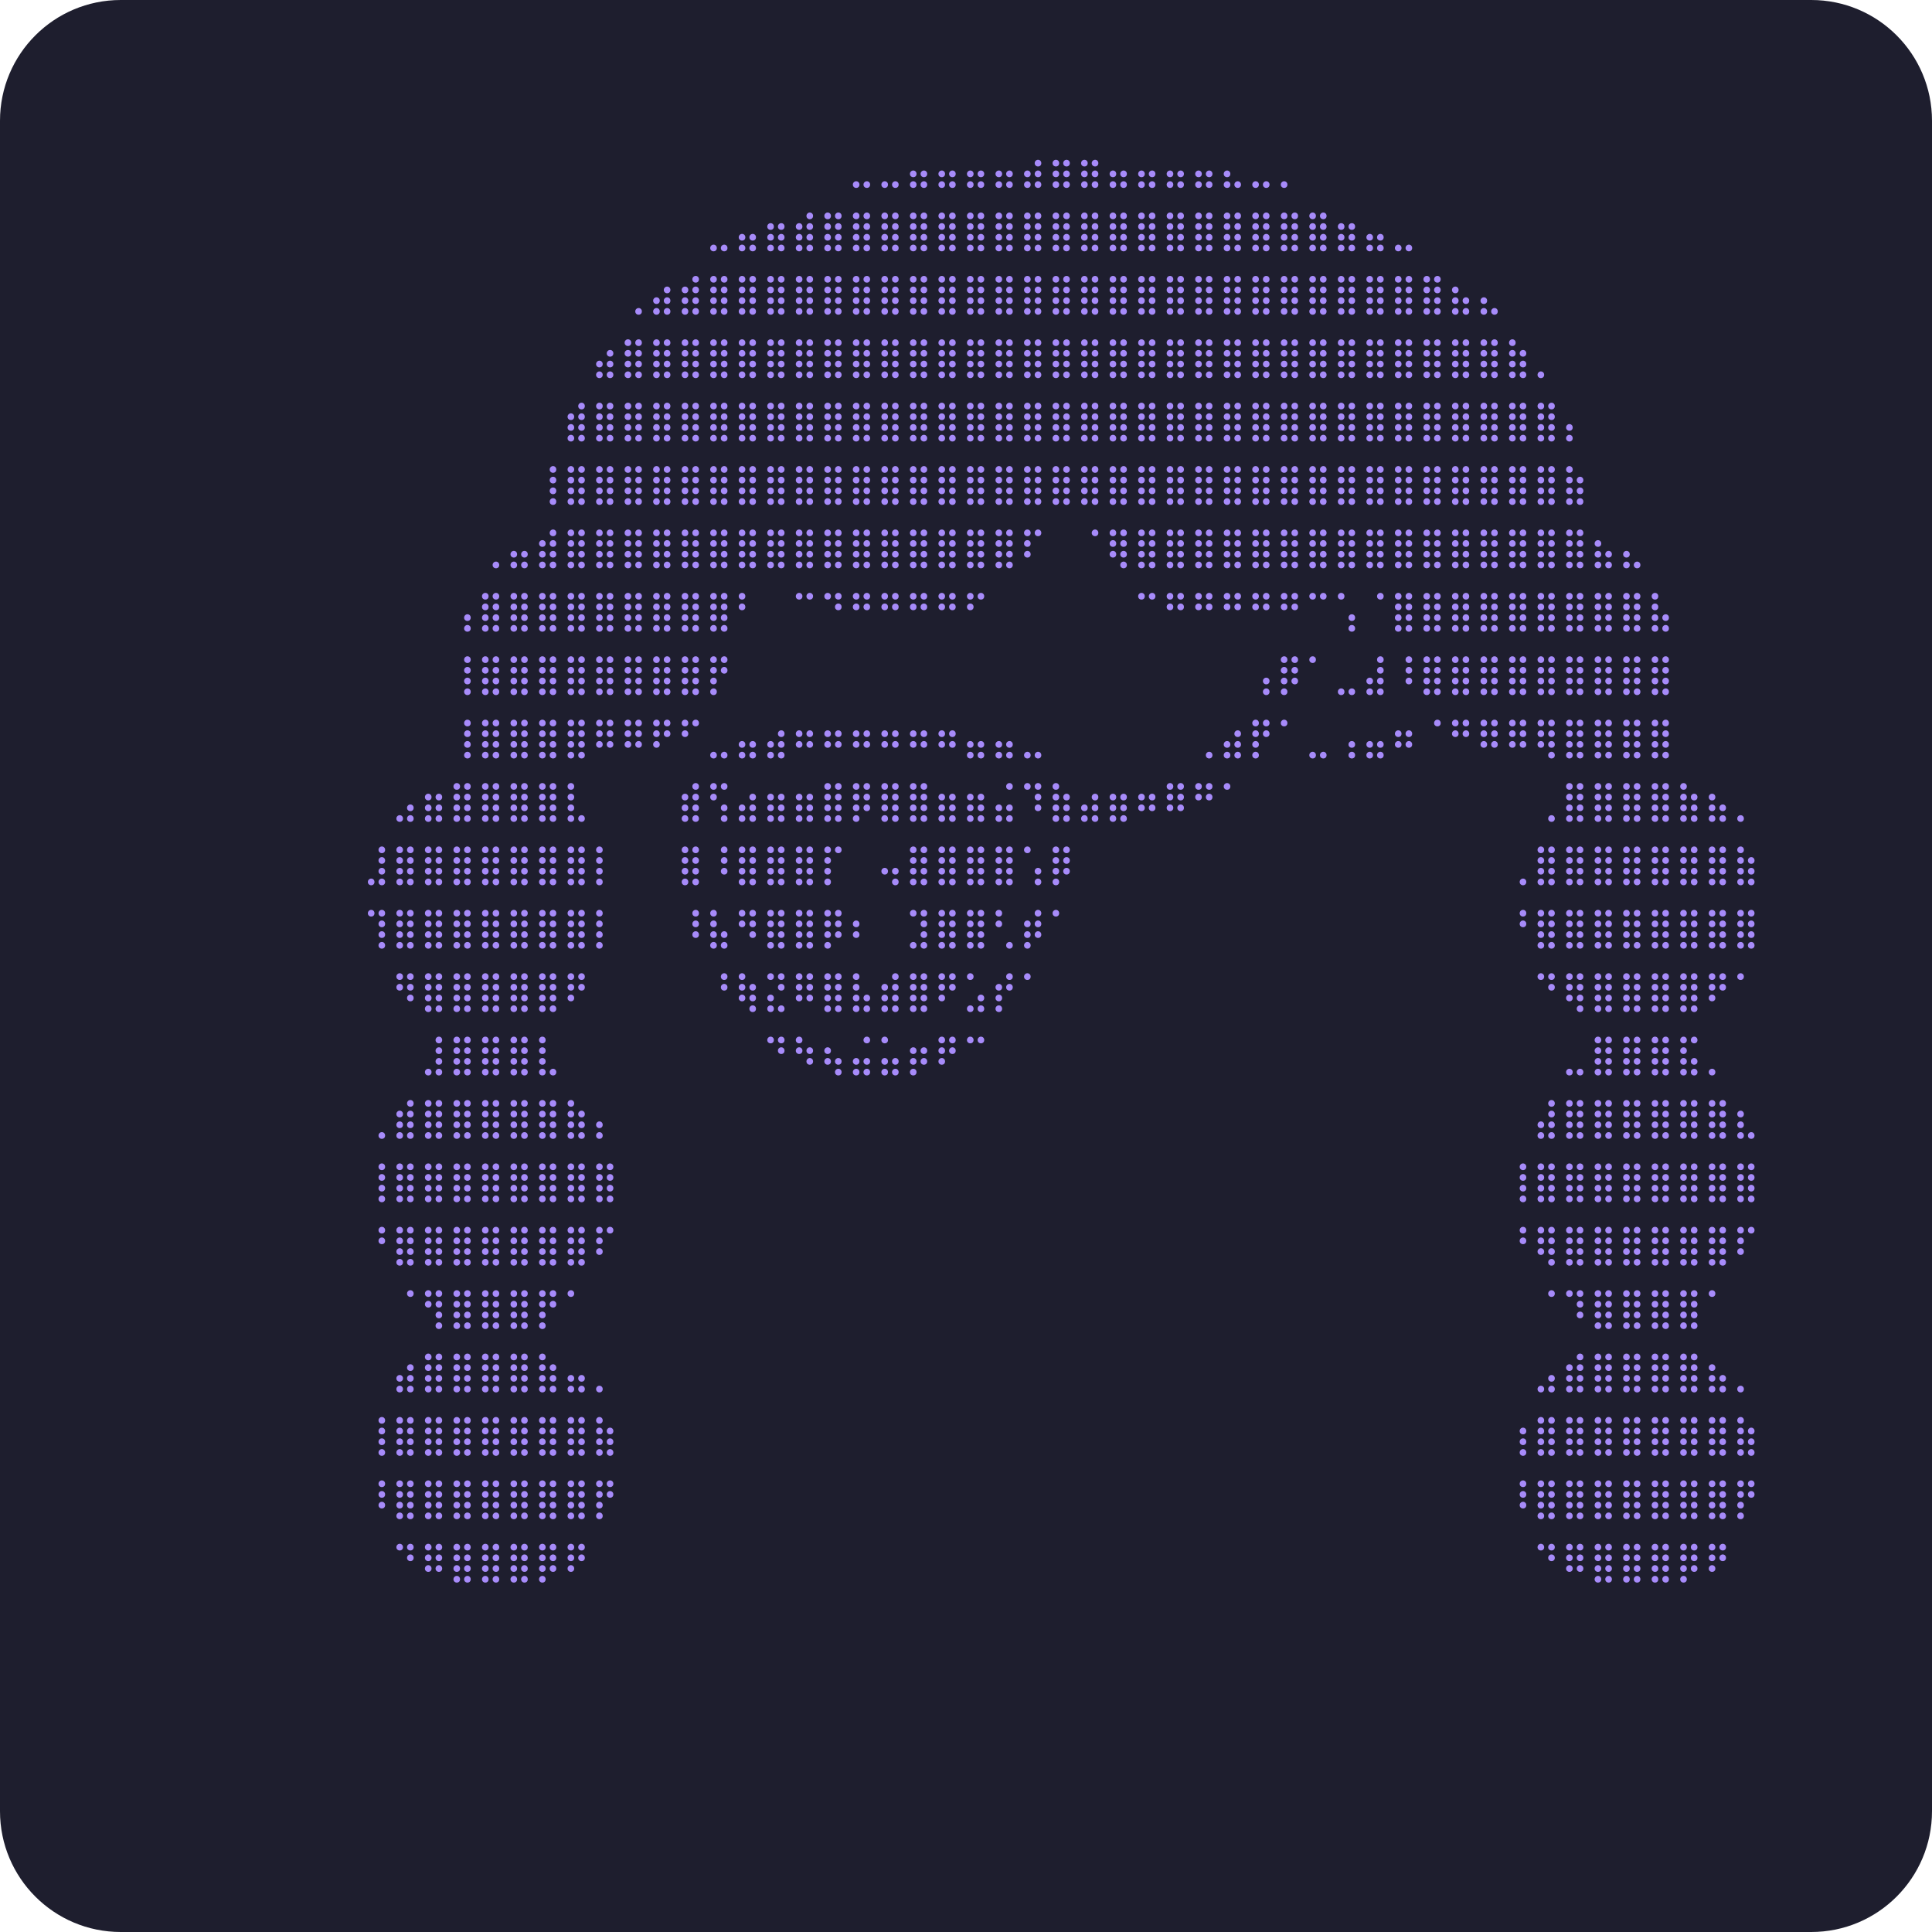
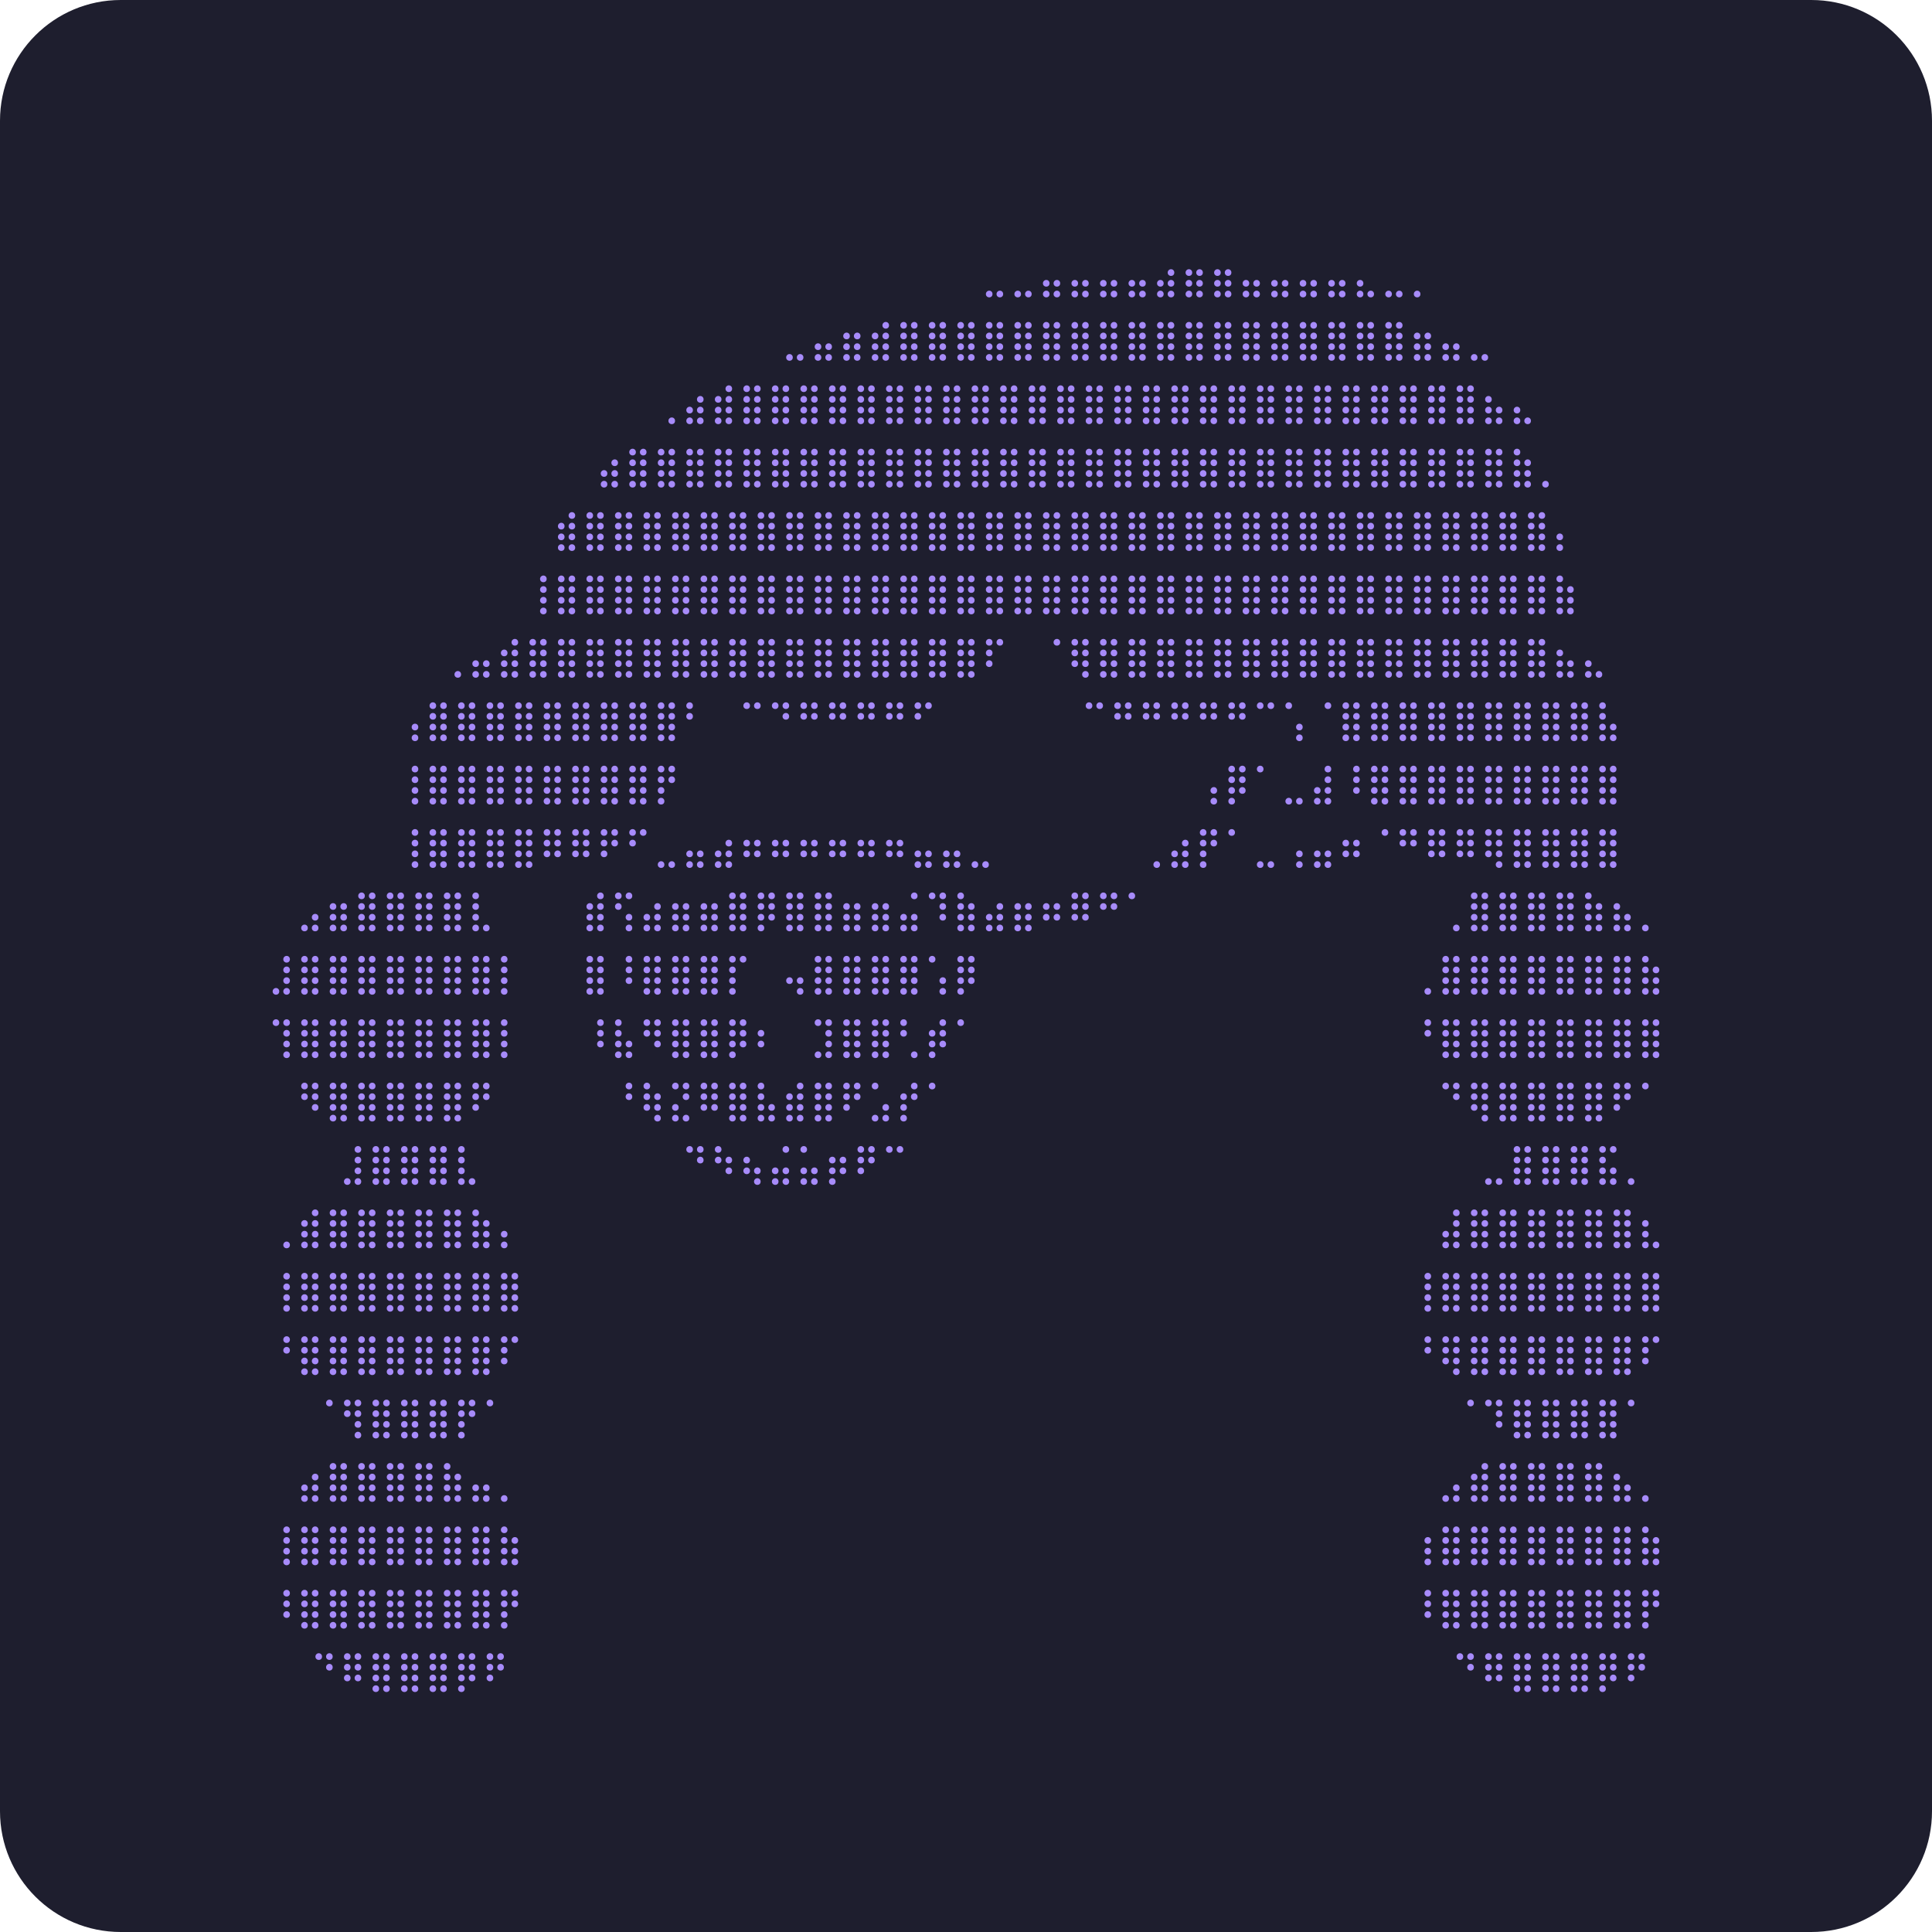
<svg xmlns="http://www.w3.org/2000/svg" viewBox="0 0 512 512">
  <defs>
    <style>
      .text { font-family: 'SF Mono', 'Fira Code', 'JetBrains Mono', Consolas, monospace; }
      .brand { fill: #a78bfa; }
    </style>
  </defs>
  <rect width="512" height="512" rx="32" ry="32" fill="#1e1e2e" />
-   <g transform="translate(96, 36) scale(1.4)">
-     <text class="text brand" font-size="9" y="9" xml:space="preserve">⠀⠀⠀⠀⠀⠀⠀⠀⠀⠀⠀⠀⠀⠀⠀⠀⠀⣀⣀⣤⣤⣤⣤⣴⣶⣶⣤⣤⣤⣤⣄⣀⡀</text>
-     <text class="text brand" font-size="9" y="21" xml:space="preserve">⠀⠀⠀⠀⠀⠀⠀⠀⠀⠀⠀⠀⣀⣤⣶⣾⣿⣿⣿⣿⣿⣿⣿⣿⣿⣿⣿⣿⣿⣿⣿⣿⣿⣿⣶⣤⣀</text>
-     <text class="text brand" font-size="9" y="33" xml:space="preserve">⠀⠀⠀⠀⠀⠀⠀⠀⠀⢀⣴⣾⣿⣿⣿⣿⣿⣿⣿⣿⣿⣿⣿⣿⣿⣿⣿⣿⣿⣿⣿⣿⣿⣿⣿⣿⣿⣿⣦⣄</text>
-     <text class="text brand" font-size="9" y="45" xml:space="preserve">⠀⠀⠀⠀⠀⠀⠀⠀⣴⣿⣿⣿⣿⣿⣿⣿⣿⣿⣿⣿⣿⣿⣿⣿⣿⣿⣿⣿⣿⣿⣿⣿⣿⣿⣿⣿⣿⣿⣿⣿⣷⡀</text>
-     <text class="text brand" font-size="9" y="57" xml:space="preserve">⠀⠀⠀⠀⠀⠀⠀⣾⣿⣿⣿⣿⣿⣿⣿⣿⣿⣿⣿⣿⣿⣿⣿⣿⣿⣿⣿⣿⣿⣿⣿⣿⣿⣿⣿⣿⣿⣿⣿⣿⣿⣿⡄</text>
-     <text class="text brand" font-size="9" y="69" xml:space="preserve">⠀⠀⠀⠀⠀⠀⢸⣿⣿⣿⣿⣿⣿⣿⣿⣿⣿⣿⣿⣿⣿⣿⣿⣿⣿⣿⣿⣿⣿⣿⣿⣿⣿⣿⣿⣿⣿⣿⣿⣿⣿⣿⣷</text>
-     <text class="text brand" font-size="9" y="81" xml:space="preserve">⠀⠀⠀⠀⢀⣤⣾⣿⣿⣿⣿⣿⣿⣿⣿⣿⣿⣿⣿⣿⣿⣿⣿⠏⠀⠈⢿⣿⣿⣿⣿⣿⣿⣿⣿⣿⣿⣿⣿⣿⣿⣿⣿⣦⣄</text>
-     <text class="text brand" font-size="9" y="93" xml:space="preserve">⠀⠀⠀⢠⣿⣿⣿⣿⣿⣿⣿⣿⣿⠃⠀⠉⠙⠛⠛⠛⠛⠋⠀⠀⠀⠀⠀⠉⠛⠛⠛⠛⠛⠉⢡⠈⣿⣿⣿⣿⣿⣿⣿⣿⣿⣧</text>
-     <text class="text brand" font-size="9" y="105" xml:space="preserve">⠀⠀⠀⢸⣿⣿⣿⣿⣿⣿⣿⣿⡟⠀⠀⠀⠀⠀⠀⠀⠀⠀⠀⠀⠀⠀⠀⠀⠀⠀⠀⢠⡿⠁⣀⣼⠸⣿⣿⣿⣿⣿⣿⣿⣿⣿</text>
-     <text class="text brand" font-size="9" y="117" xml:space="preserve">⠀⠀⠀⢸⣿⣿⣿⣿⠿⠿⠟⠋⣀⣤⣴⠶⠶⠶⠶⠶⠶⣤⣤⣀⠀⠀⠀⠀⠀⢀⣴⡟⠁⣀⢠⣤⠶⠈⠛⠿⠿⢿⣿⣿⣿⣿</text>
-     <text class="text brand" font-size="9" y="129" xml:space="preserve">⠀⣠⣶⣿⣿⣿⣿⣇⠀⠀⠀⣾⢫⣴⣶⣶⣿⡿⣿⣿⣶⣶⣬⠹⣷⣴⣶⠶⠿⠛⠁⠀⠀⠀⠀⠀⠀⠀⠀⠀⠀⢀⣿⣿⣿⣿⣷⣦⡀</text>
-     <text class="text brand" font-size="9" y="141" xml:space="preserve">⣸⣿⣿⣿⣿⣿⣿⣿⡇⠀⠀⣿⠸⣿⣿⣿⡏⠀⢤⣿⣿⣿⣿⢡⡿⠀⠀⠀⠀⠀⠀⠀⠀⠀⠀⠀⠀⠀⠀⠀⢀⣿⣿⣿⣿⣿⣿⣿⣷</text>
-     <text class="text brand" font-size="9" y="153" xml:space="preserve">⢹⣿⣿⣿⣿⣿⣿⣿⡇⠀⠀⠸⣧⠻⣿⣿⡿⠆⠀⣹⣿⣿⢃⡾⠁⠀⠀⠀⠀⠀⠀⠀⠀⠀⠀⠀⠀⠀⠀⠀⠘⣿⣿⣿⣿⣿⣿⣿⣿</text>
-     <text class="text brand" font-size="9" y="165" xml:space="preserve">⠀⠻⣿⣿⣿⣿⣿⠟⠀⠀⠀⠀⠘⢷⣝⠿⣿⣧⣾⣿⠟⣡⡞⠁⠀⠀⠀⠀⠀⠀⠀⠀⠀⠀⠀⠀⠀⠀⠀⠀⠀⠙⢿⣿⣿⣿⣿⠟⠁</text>
-     <text class="text brand" font-size="9" y="177" xml:space="preserve">⠀⠀⣸⣿⣿⣿⣇⠀⠀⠀⠀⠀⠀⠀⠙⠳⢦⣬⣥⡶⠟⠉⠀⠀⠀⠀⠀⠀⠀⠀⠀⠀⠀⠀⠀⠀⠀⠀⠀⠀⠀⠀⣀⣿⣿⣿⣯⡀</text>
-     <text class="text brand" font-size="9" y="189" xml:space="preserve">⢀⣾⣿⣿⣿⣿⣿⣷⡄⠀⠀⠀⠀⠀⠀⠀⠀⠀⠀⠀⠀⠀⠀⠀⠀⠀⠀⠀⠀⠀⠀⠀⠀⠀⠀⠀⠀⠀⠀⠀⠀⣼⣿⣿⣿⣿⣿⣿⣆</text>
-     <text class="text brand" font-size="9" y="201" xml:space="preserve">⢸⣿⣿⣿⣿⣿⣿⣿⣿⠀⠀⠀⠀⠀⠀⠀⠀⠀⠀⠀⠀⠀⠀⠀⠀⠀⠀⠀⠀⠀⠀⠀⠀⠀⠀⠀⠀⠀⠀⠀⢸⣿⣿⣿⣿⣿⣿⣿⣿</text>
-     <text class="text brand" font-size="9" y="213" xml:space="preserve">⠘⣿⣿⣿⣿⣿⣿⣿⠏⠀⠀⠀⠀⠀⠀⠀⠀⠀⠀⠀⠀⠀⠀⠀⠀⠀⠀⠀⠀⠀⠀⠀⠀⠀⠀⠀⠀⠀⠀⠀⠘⢿⣿⣿⣿⣿⣿⣿⠏</text>
-     <text class="text brand" font-size="9" y="225" xml:space="preserve">⠀⠈⢻⣿⣿⣿⡟⠁⠀⠀⠀⠀⠀⠀⠀⠀⠀⠀⠀⠀⠀⠀⠀⠀⠀⠀⠀⠀⠀⠀⠀⠀⠀⠀⠀⠀⠀⠀⠀⠀⠀⠈⠹⣿⣿⣿⣿⠁</text>
-     <text class="text brand" font-size="9" y="237" xml:space="preserve">⠀⣴⣿⣿⣿⣿⣷⣤⡀⠀⠀⠀⠀⠀⠀⠀⠀⠀⠀⠀⠀⠀⠀⠀⠀⠀⠀⠀⠀⠀⠀⠀⠀⠀⠀⠀⠀⠀⠀⠀⠀⣠⣾⣿⣿⣿⣿⣦⡀</text>
-     <text class="text brand" font-size="9" y="249" xml:space="preserve">⢸⣿⣿⣿⣿⣿⣿⣿⣷⠀⠀⠀⠀⠀⠀⠀⠀⠀⠀⠀⠀⠀⠀⠀⠀⠀⠀⠀⠀⠀⠀⠀⠀⠀⠀⠀⠀⠀⠀⠀⢰⣿⣿⣿⣿⣿⣿⣿⣷</text>
-     <text class="text brand" font-size="9" y="261" xml:space="preserve">⠸⣿⣿⣿⣿⣿⣿⣿⡟⠀⠀⠀⠀⠀⠀⠀⠀⠀⠀⠀⠀⠀⠀⠀⠀⠀⠀⠀⠀⠀⠀⠀⠀⠀⠀⠀⠀⠀⠀⠀⠸⣿⣿⣿⣿⣿⣿⣿⡟</text>
-     <text class="text brand" font-size="9" y="273" xml:space="preserve">⠀⠙⠿⣿⣿⣿⡿⠟⠀⠀⠀⠀⠀⠀⠀⠀⠀⠀⠀⠀⠀⠀⠀⠀⠀⠀⠀⠀⠀⠀⠀⠀⠀⠀⠀⠀⠀⠀⠀⠀⠀⠙⠿⣿⣿⣿⡿⠟</text>
+   <g transform="translate(256, 65) scale(1.4)">
+     <text class="text brand" font-size="9" y="9" text-anchor="middle" xml:space="preserve">⠀⠀⠀⠀⠀⠀⠀⠀⠀⠀⠀⠀⠀⠀⠀⠀⠀⣀⣀⣤⣤⣤⣤⣴⣶⣶⣤⣤⣤⣤⣄⣀⡀</text>
+     <text class="text brand" font-size="9" y="21" text-anchor="middle" xml:space="preserve">⠀⠀⠀⠀⠀⠀⠀⠀⠀⠀⠀⠀⣀⣤⣶⣾⣿⣿⣿⣿⣿⣿⣿⣿⣿⣿⣿⣿⣿⣿⣿⣿⣿⣿⣶⣤⣀</text>
+     <text class="text brand" font-size="9" y="33" text-anchor="middle" xml:space="preserve">⠀⠀⠀⠀⠀⠀⠀⠀⠀⢀⣴⣾⣿⣿⣿⣿⣿⣿⣿⣿⣿⣿⣿⣿⣿⣿⣿⣿⣿⣿⣿⣿⣿⣿⣿⣿⣿⣿⣦⣄</text>
+     <text class="text brand" font-size="9" y="45" text-anchor="middle" xml:space="preserve">⠀⠀⠀⠀⠀⠀⠀⠀⣴⣿⣿⣿⣿⣿⣿⣿⣿⣿⣿⣿⣿⣿⣿⣿⣿⣿⣿⣿⣿⣿⣿⣿⣿⣿⣿⣿⣿⣿⣿⣿⣷⡀</text>
+     <text class="text brand" font-size="9" y="57" text-anchor="middle" xml:space="preserve">⠀⠀⠀⠀⠀⠀⠀⣾⣿⣿⣿⣿⣿⣿⣿⣿⣿⣿⣿⣿⣿⣿⣿⣿⣿⣿⣿⣿⣿⣿⣿⣿⣿⣿⣿⣿⣿⣿⣿⣿⣿⣿⡄</text>
+     <text class="text brand" font-size="9" y="69" text-anchor="middle" xml:space="preserve">⠀⠀⠀⠀⠀⠀⢸⣿⣿⣿⣿⣿⣿⣿⣿⣿⣿⣿⣿⣿⣿⣿⣿⣿⣿⣿⣿⣿⣿⣿⣿⣿⣿⣿⣿⣿⣿⣿⣿⣿⣿⣿⣷</text>
+     <text class="text brand" font-size="9" y="81" text-anchor="middle" xml:space="preserve">⠀⠀⠀⠀⢀⣤⣾⣿⣿⣿⣿⣿⣿⣿⣿⣿⣿⣿⣿⣿⣿⣿⣿⠏⠀⠈⢿⣿⣿⣿⣿⣿⣿⣿⣿⣿⣿⣿⣿⣿⣿⣿⣿⣦⣄</text>
+     <text class="text brand" font-size="9" y="93" text-anchor="middle" xml:space="preserve">⠀⠀⠀⢠⣿⣿⣿⣿⣿⣿⣿⣿⣿⠃⠀⠉⠙⠛⠛⠛⠛⠋⠀⠀⠀⠀⠀⠉⠛⠛⠛⠛⠛⠉⢡⠈⣿⣿⣿⣿⣿⣿⣿⣿⣿⣧</text>
+     <text class="text brand" font-size="9" y="105" text-anchor="middle" xml:space="preserve">⠀⠀⠀⢸⣿⣿⣿⣿⣿⣿⣿⣿⡟⠀⠀⠀⠀⠀⠀⠀⠀⠀⠀⠀⠀⠀⠀⠀⠀⠀⠀⢠⡿⠁⣀⣼⠸⣿⣿⣿⣿⣿⣿⣿⣿⣿</text>
+     <text class="text brand" font-size="9" y="117" text-anchor="middle" xml:space="preserve">⠀⠀⠀⢸⣿⣿⣿⣿⠿⠿⠟⠋⣀⣤⣴⠶⠶⠶⠶⠶⠶⣤⣤⣀⠀⠀⠀⠀⠀⢀⣴⡟⠁⣀⢠⣤⠶⠈⠛⠿⠿⢿⣿⣿⣿⣿</text>
+     <text class="text brand" font-size="9" y="129" text-anchor="middle" xml:space="preserve">⠀⣠⣶⣿⣿⣿⣿⣇⠀⠀⠀⣾⢫⣴⣶⣶⣿⡿⣿⣿⣶⣶⣬⠹⣷⣴⣶⠶⠿⠛⠁⠀⠀⠀⠀⠀⠀⠀⠀⠀⠀⢀⣿⣿⣿⣿⣷⣦⡀</text>
+     <text class="text brand" font-size="9" y="141" text-anchor="middle" xml:space="preserve">⣸⣿⣿⣿⣿⣿⣿⣿⡇⠀⠀⣿⠸⣿⣿⣿⡏⠀⢤⣿⣿⣿⣿⢡⡿⠀⠀⠀⠀⠀⠀⠀⠀⠀⠀⠀⠀⠀⠀⠀⢀⣿⣿⣿⣿⣿⣿⣿⣷</text>
+     <text class="text brand" font-size="9" y="153" text-anchor="middle" xml:space="preserve">⢹⣿⣿⣿⣿⣿⣿⣿⡇⠀⠀⠸⣧⠻⣿⣿⡿⠆⠀⣹⣿⣿⢃⡾⠁⠀⠀⠀⠀⠀⠀⠀⠀⠀⠀⠀⠀⠀⠀⠀⠘⣿⣿⣿⣿⣿⣿⣿⣿</text>
+     <text class="text brand" font-size="9" y="165" text-anchor="middle" xml:space="preserve">⠀⠻⣿⣿⣿⣿⣿⠟⠀⠀⠀⠀⠘⢷⣝⠿⣿⣧⣾⣿⠟⣡⡞⠁⠀⠀⠀⠀⠀⠀⠀⠀⠀⠀⠀⠀⠀⠀⠀⠀⠀⠙⢿⣿⣿⣿⣿⠟⠁</text>
+     <text class="text brand" font-size="9" y="177" text-anchor="middle" xml:space="preserve">⠀⠀⣸⣿⣿⣿⣇⠀⠀⠀⠀⠀⠀⠀⠙⠳⢦⣬⣥⡶⠟⠉⠀⠀⠀⠀⠀⠀⠀⠀⠀⠀⠀⠀⠀⠀⠀⠀⠀⠀⠀⠀⣀⣿⣿⣿⣯⡀</text>
+     <text class="text brand" font-size="9" y="189" text-anchor="middle" xml:space="preserve">⢀⣾⣿⣿⣿⣿⣿⣷⡄⠀⠀⠀⠀⠀⠀⠀⠀⠀⠀⠀⠀⠀⠀⠀⠀⠀⠀⠀⠀⠀⠀⠀⠀⠀⠀⠀⠀⠀⠀⠀⠀⣼⣿⣿⣿⣿⣿⣿⣆</text>
+     <text class="text brand" font-size="9" y="201" text-anchor="middle" xml:space="preserve">⢸⣿⣿⣿⣿⣿⣿⣿⣿⠀⠀⠀⠀⠀⠀⠀⠀⠀⠀⠀⠀⠀⠀⠀⠀⠀⠀⠀⠀⠀⠀⠀⠀⠀⠀⠀⠀⠀⠀⠀⢸⣿⣿⣿⣿⣿⣿⣿⣿</text>
+     <text class="text brand" font-size="9" y="213" text-anchor="middle" xml:space="preserve">⠘⣿⣿⣿⣿⣿⣿⣿⠏⠀⠀⠀⠀⠀⠀⠀⠀⠀⠀⠀⠀⠀⠀⠀⠀⠀⠀⠀⠀⠀⠀⠀⠀⠀⠀⠀⠀⠀⠀⠀⠘⢿⣿⣿⣿⣿⣿⣿⠏</text>
+     <text class="text brand" font-size="9" y="225" text-anchor="middle" xml:space="preserve">⠀⠈⢻⣿⣿⣿⡟⠁⠀⠀⠀⠀⠀⠀⠀⠀⠀⠀⠀⠀⠀⠀⠀⠀⠀⠀⠀⠀⠀⠀⠀⠀⠀⠀⠀⠀⠀⠀⠀⠀⠀⠈⠹⣿⣿⣿⣿⠁</text>
+     <text class="text brand" font-size="9" y="237" text-anchor="middle" xml:space="preserve">⠀⣴⣿⣿⣿⣿⣷⣤⡀⠀⠀⠀⠀⠀⠀⠀⠀⠀⠀⠀⠀⠀⠀⠀⠀⠀⠀⠀⠀⠀⠀⠀⠀⠀⠀⠀⠀⠀⠀⠀⠀⣠⣾⣿⣿⣿⣿⣦⡀</text>
+     <text class="text brand" font-size="9" y="249" text-anchor="middle" xml:space="preserve">⢸⣿⣿⣿⣿⣿⣿⣿⣷⠀⠀⠀⠀⠀⠀⠀⠀⠀⠀⠀⠀⠀⠀⠀⠀⠀⠀⠀⠀⠀⠀⠀⠀⠀⠀⠀⠀⠀⠀⠀⢰⣿⣿⣿⣿⣿⣿⣿⣷</text>
+     <text class="text brand" font-size="9" y="261" text-anchor="middle" xml:space="preserve">⠸⣿⣿⣿⣿⣿⣿⣿⡟⠀⠀⠀⠀⠀⠀⠀⠀⠀⠀⠀⠀⠀⠀⠀⠀⠀⠀⠀⠀⠀⠀⠀⠀⠀⠀⠀⠀⠀⠀⠀⠸⣿⣿⣿⣿⣿⣿⣿⡟</text>
+     <text class="text brand" font-size="9" y="273" text-anchor="middle" xml:space="preserve">⠀⠙⠿⣿⣿⣿⡿⠟⠀⠀⠀⠀⠀⠀⠀⠀⠀⠀⠀⠀⠀⠀⠀⠀⠀⠀⠀⠀⠀⠀⠀⠀⠀⠀⠀⠀⠀⠀⠀⠀⠀⠙⠿⣿⣿⣿⡿⠟</text>
  </g>
</svg>
